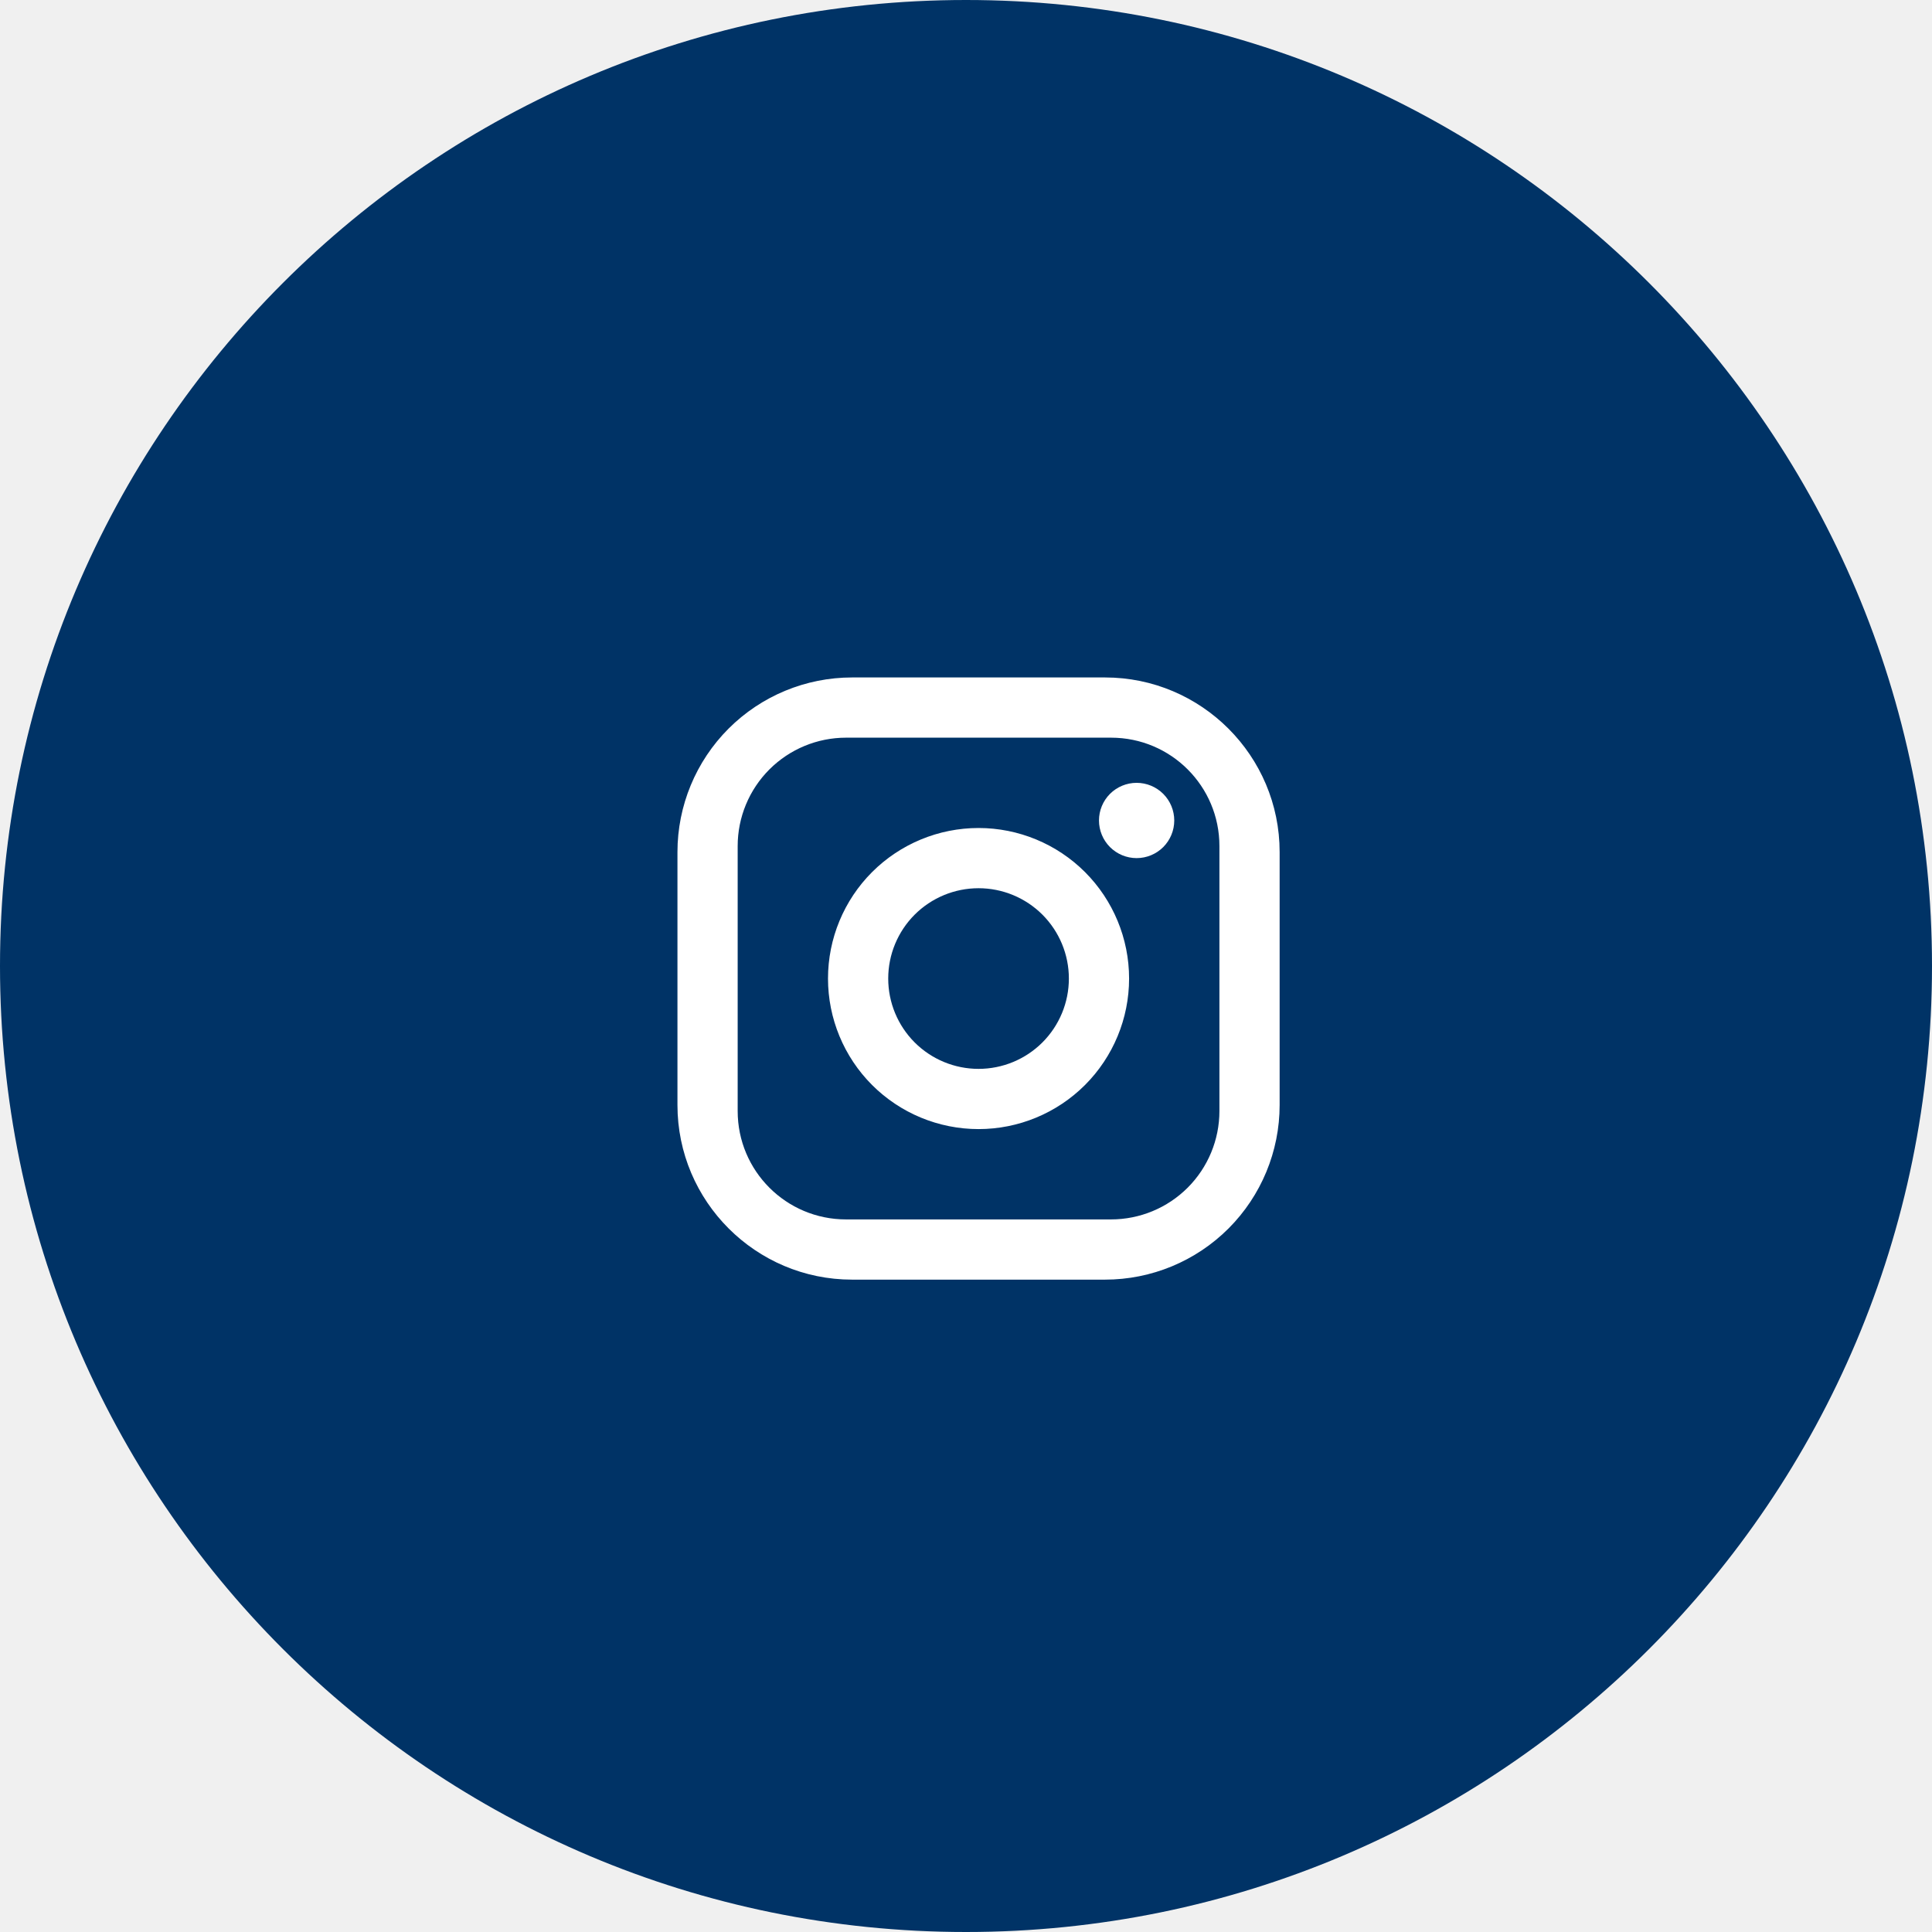
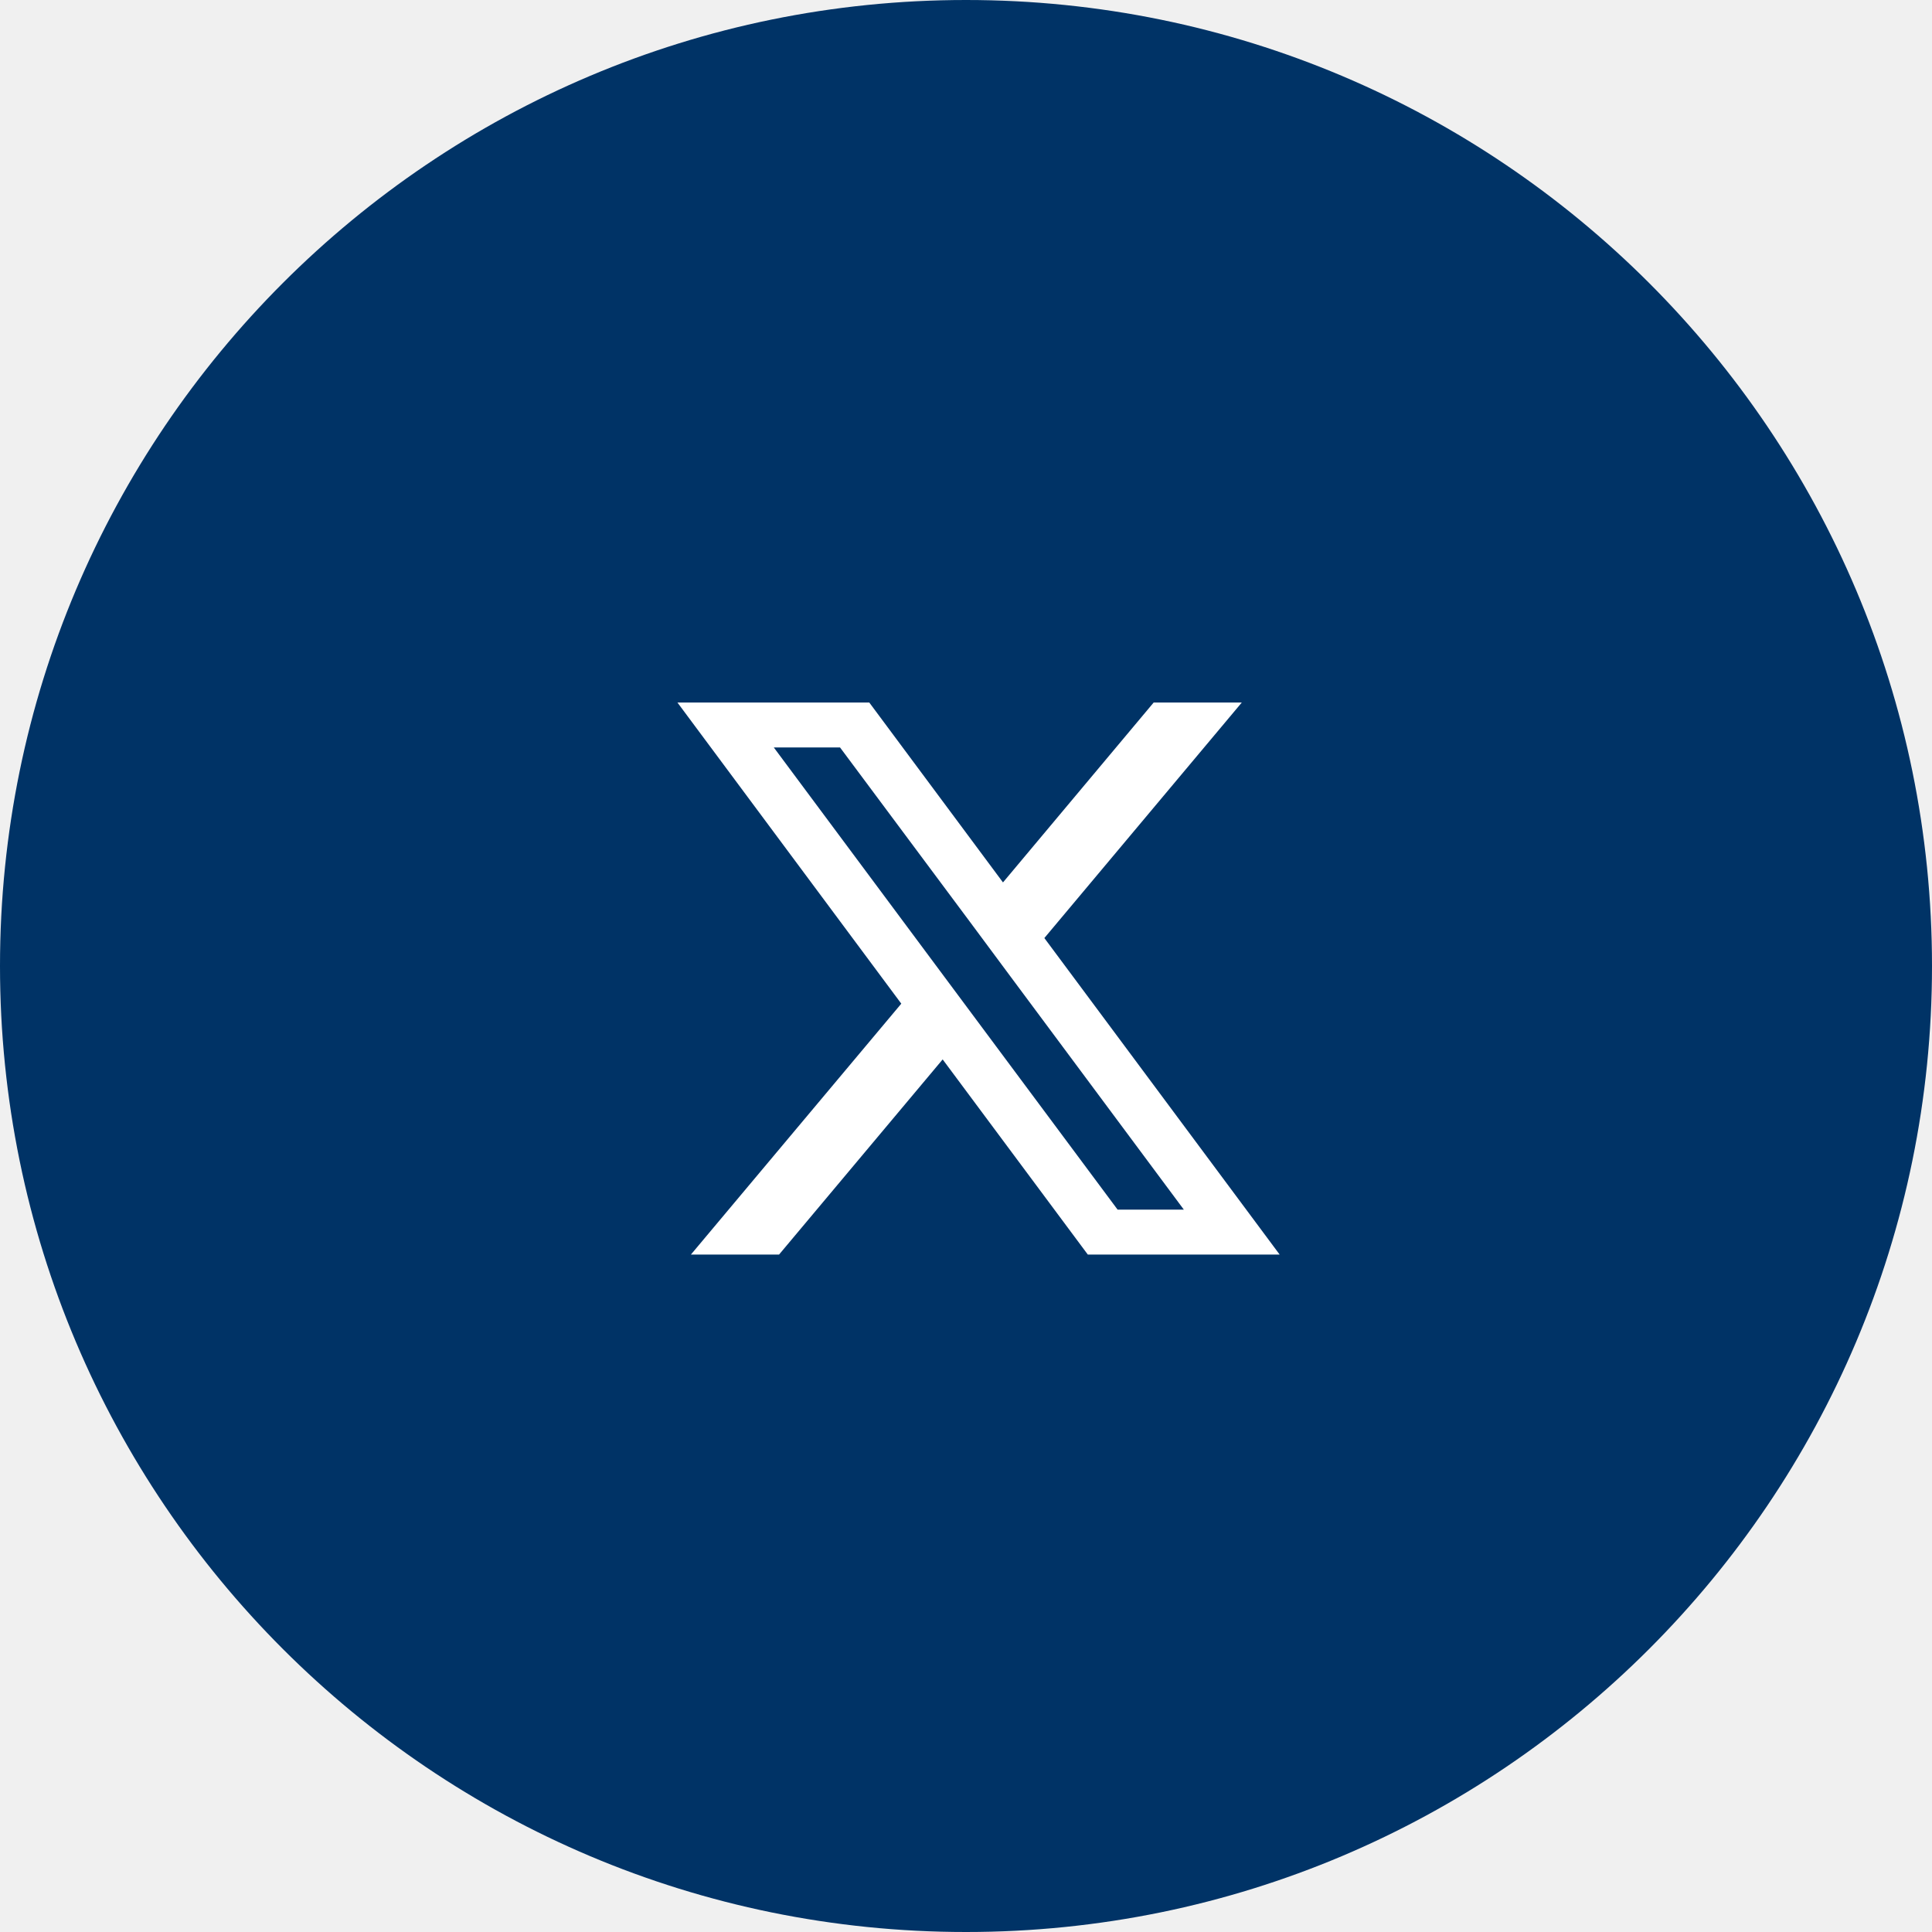
<svg xmlns="http://www.w3.org/2000/svg" width="77" height="77" viewBox="0 0 77 77" fill="none">
  <rect width="77" height="77" rx="38.5" fill="#003366" />
-   <path d="M33.96 27H44.04C47.88 27 51 30.12 51 33.96V44.04C51 45.886 50.267 47.656 48.962 48.962C47.656 50.267 45.886 51 44.04 51H33.96C30.12 51 27 47.88 27 44.04V33.96C27 32.114 27.733 30.344 29.038 29.038C30.344 27.733 32.114 27 33.96 27ZM33.72 29.4C32.574 29.4 31.476 29.855 30.665 30.665C29.855 31.476 29.4 32.574 29.4 33.72V44.28C29.4 46.668 31.332 48.6 33.72 48.6H44.28C45.426 48.6 46.525 48.145 47.335 47.335C48.145 46.525 48.6 45.426 48.6 44.28V33.72C48.6 31.332 46.668 29.4 44.28 29.4H33.72ZM45.3 31.2C45.698 31.2 46.079 31.358 46.361 31.639C46.642 31.921 46.8 32.302 46.8 32.7C46.8 33.098 46.642 33.479 46.361 33.761C46.079 34.042 45.698 34.2 45.3 34.2C44.902 34.2 44.521 34.042 44.239 33.761C43.958 33.479 43.8 33.098 43.8 32.7C43.8 32.302 43.958 31.921 44.239 31.639C44.521 31.358 44.902 31.2 45.3 31.2ZM39 33C40.591 33 42.117 33.632 43.243 34.757C44.368 35.883 45 37.409 45 39C45 40.591 44.368 42.117 43.243 43.243C42.117 44.368 40.591 45 39 45C37.409 45 35.883 44.368 34.757 43.243C33.632 42.117 33 40.591 33 39C33 37.409 33.632 35.883 34.757 34.757C35.883 33.632 37.409 33 39 33ZM39 35.4C38.045 35.4 37.13 35.779 36.454 36.454C35.779 37.13 35.4 38.045 35.4 39C35.4 39.955 35.779 40.87 36.454 41.546C37.13 42.221 38.045 42.6 39 42.6C39.955 42.6 40.87 42.221 41.546 41.546C42.221 40.87 42.6 39.955 42.6 39C42.6 38.045 42.221 37.13 41.546 36.454C40.87 35.779 39.955 35.4 39 35.4Z" fill="white" />
+   <path d="M41.623 37.386L49.491 28H45.979L39.974 35.169L34.646 28H27L35.921 40.001L27.537 50H31.05L37.57 42.223L43.354 50H51L41.623 37.386ZM38.903 40.631L37.251 38.41L30.84 29.79H33.48L38.655 36.738L40.304 38.96L47.182 48.21H44.542L38.903 40.631Z" fill="white" />
</svg>
